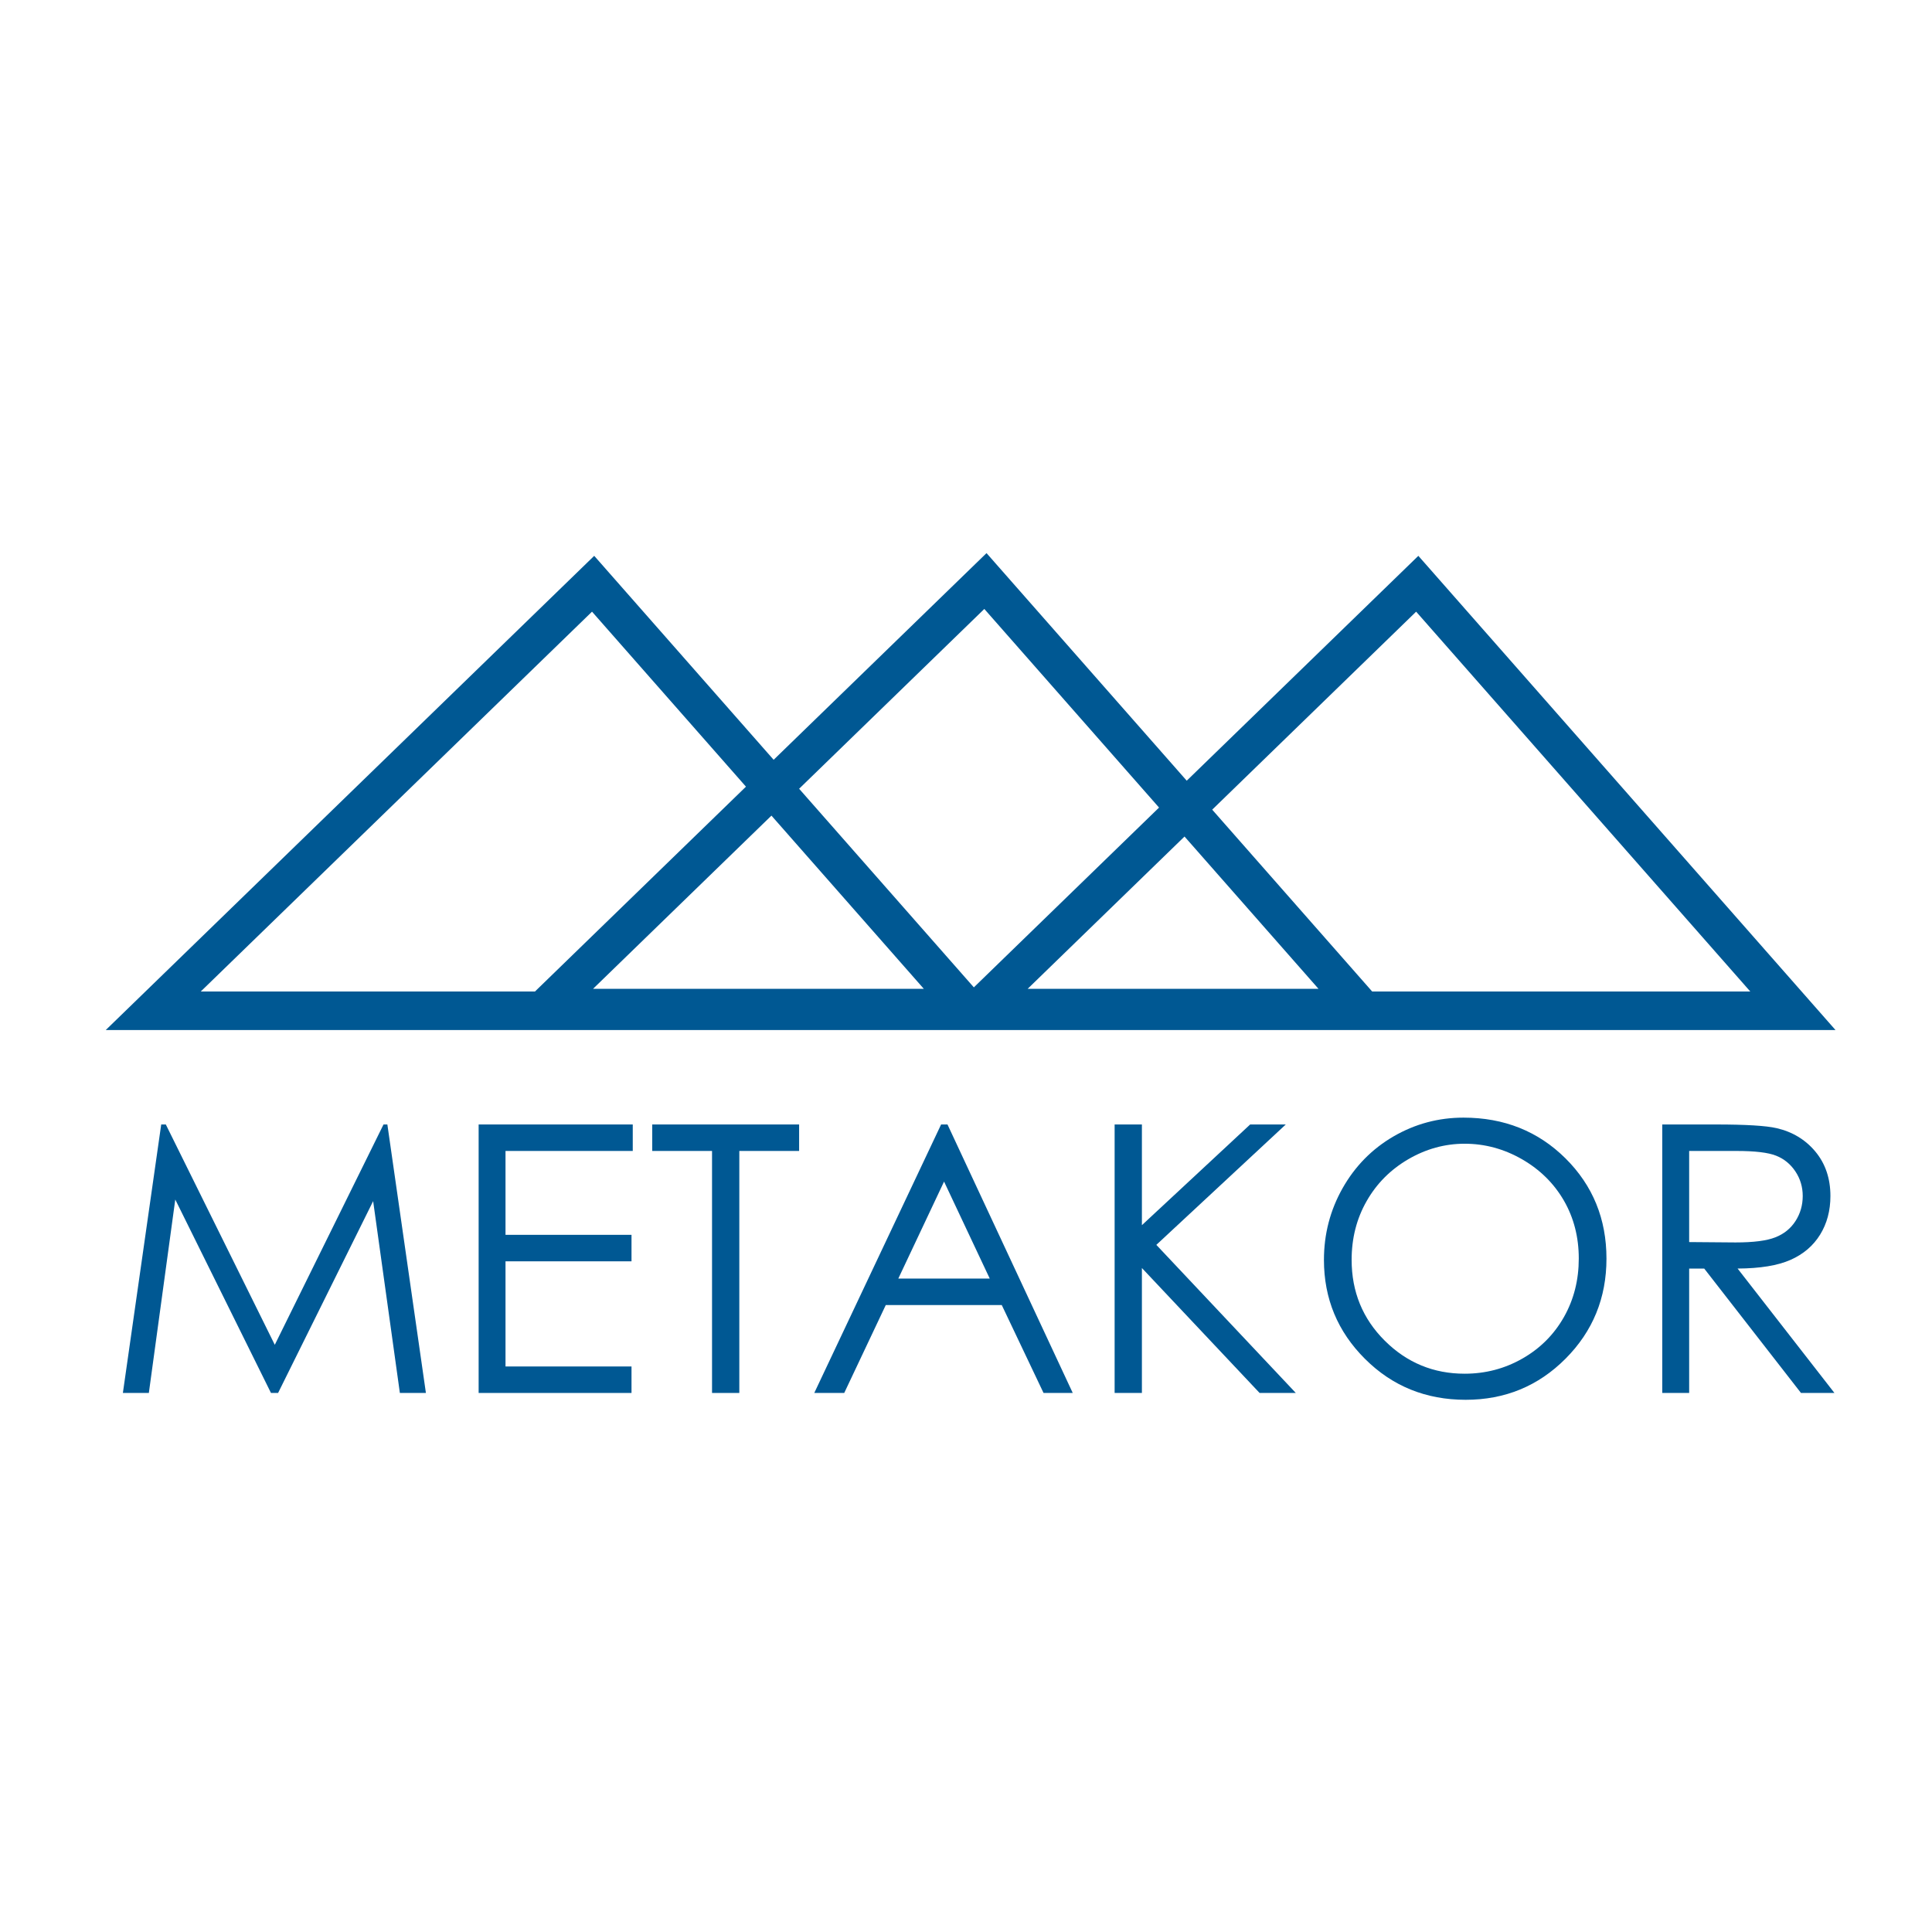
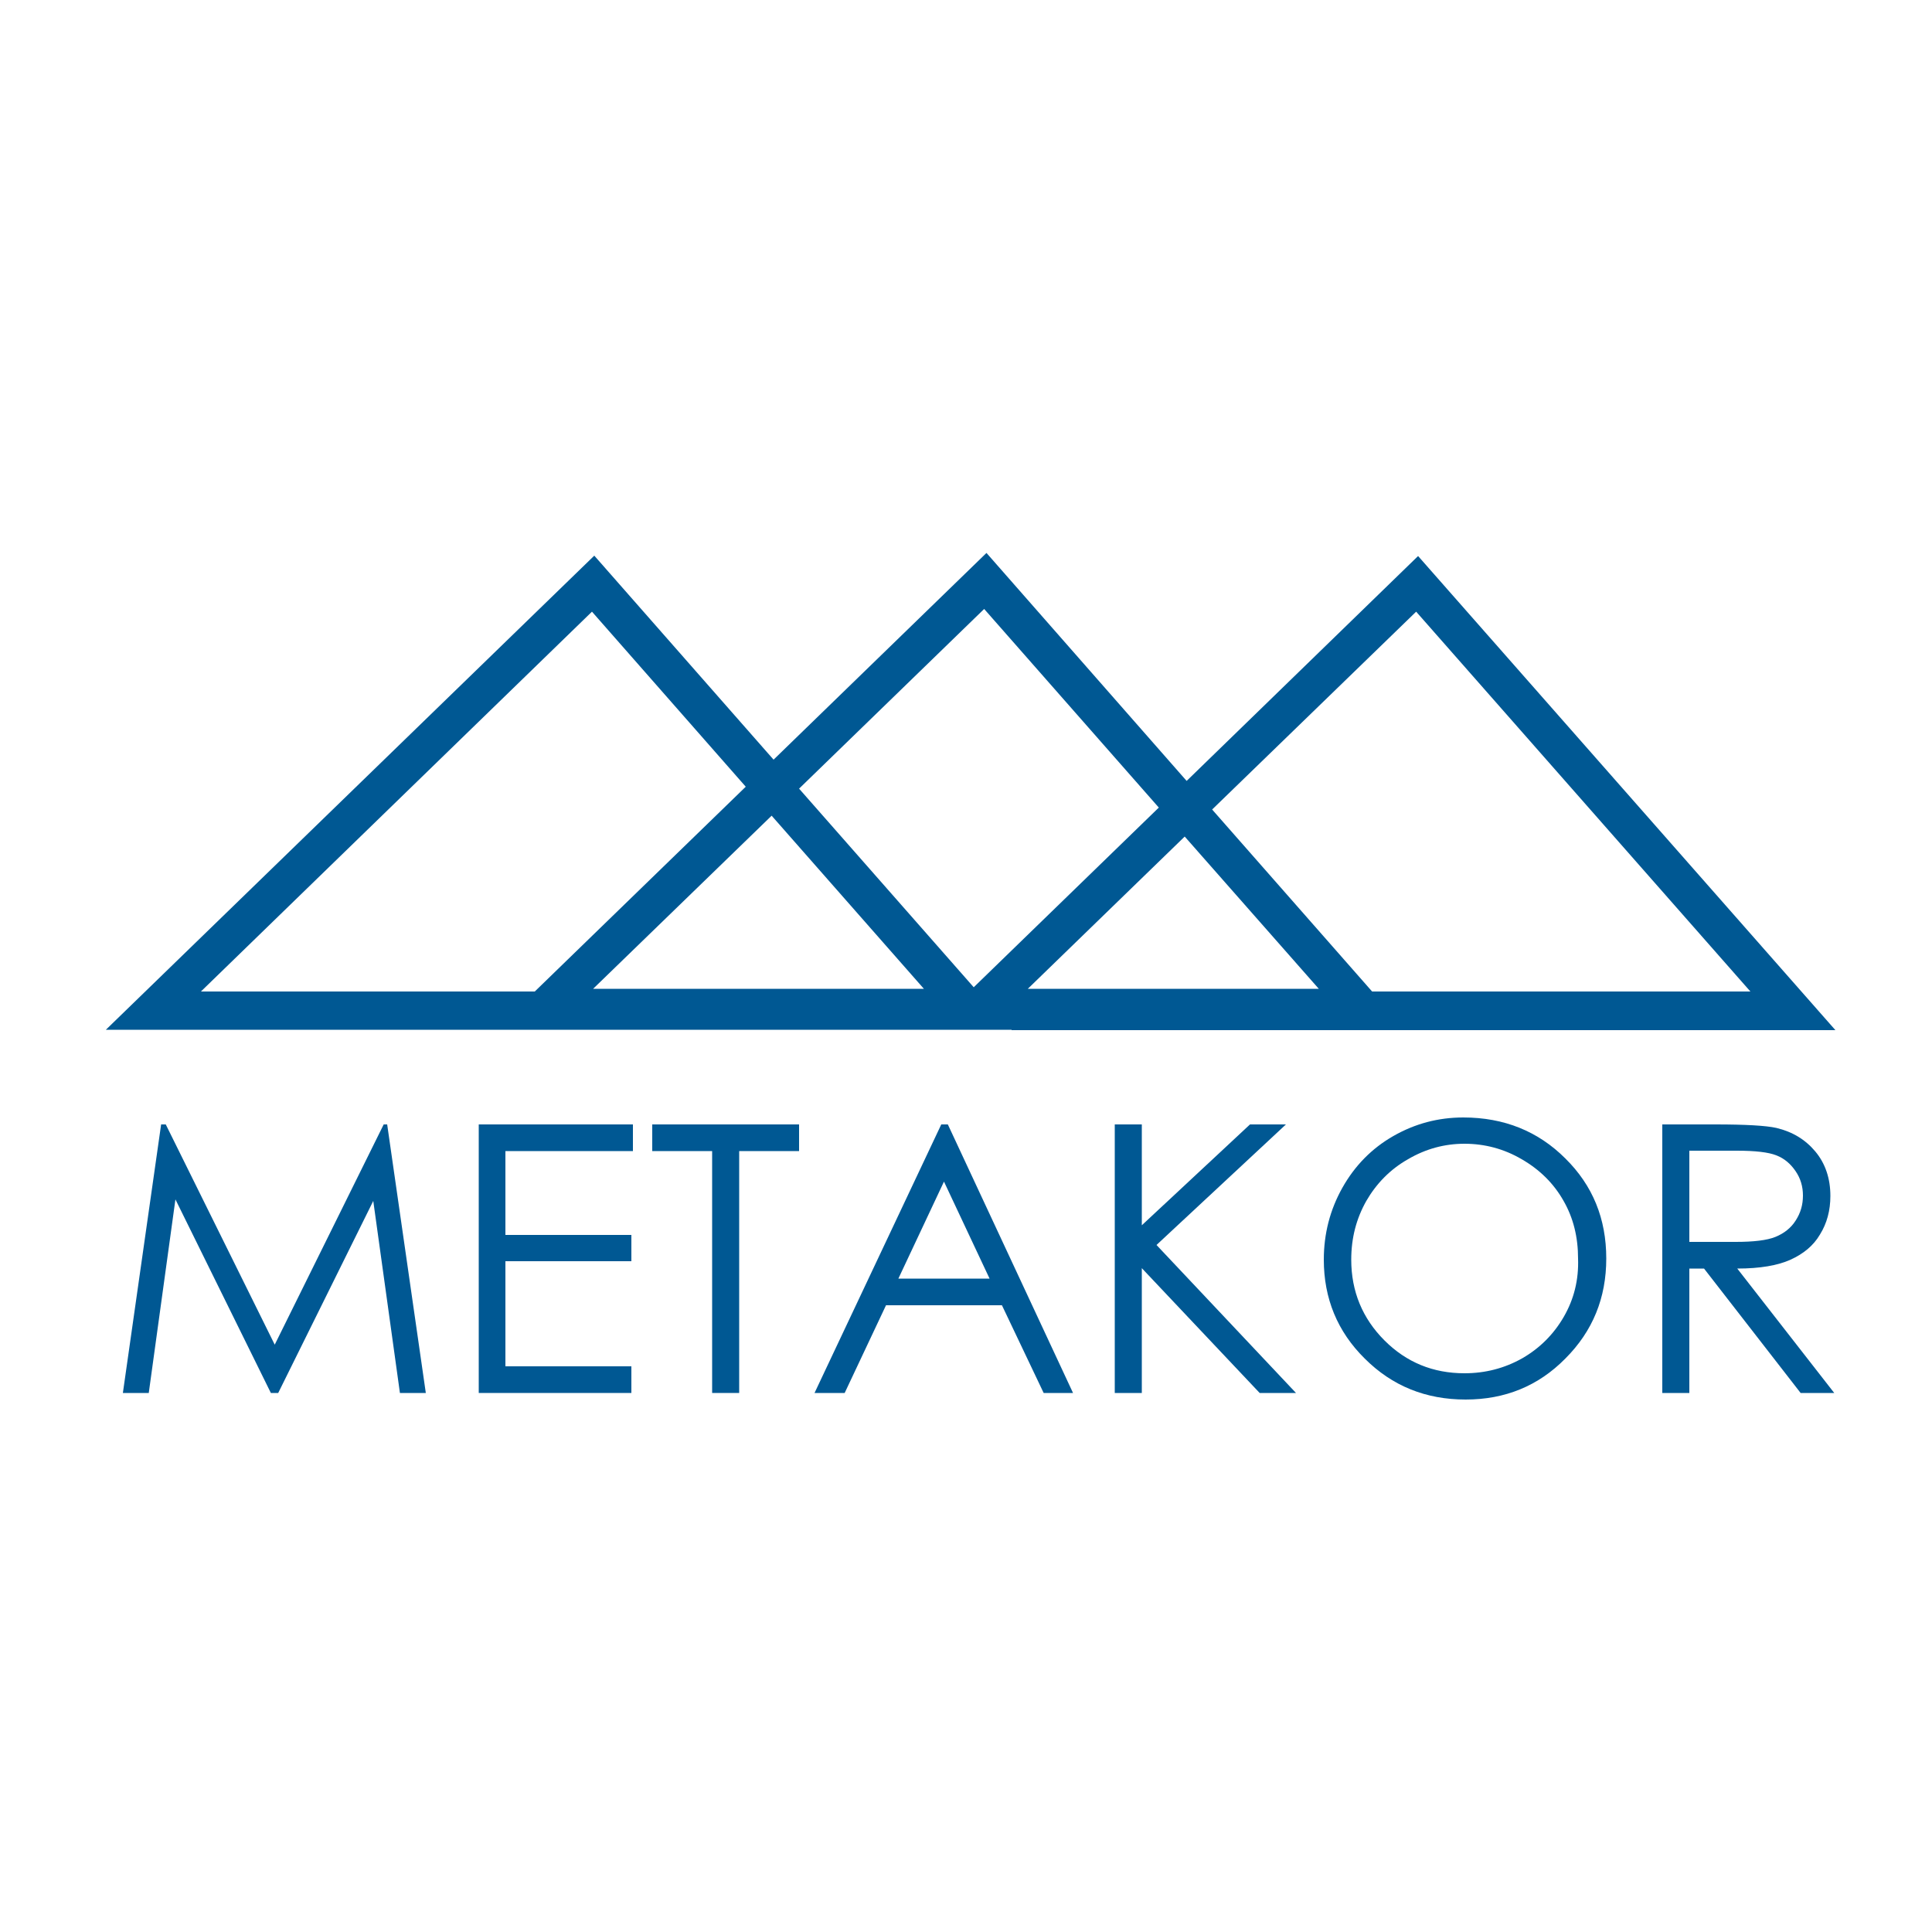
- <svg xmlns="http://www.w3.org/2000/svg" version="1.1" id="Calque_1" x="0px" y="0px" width="500px" height="500px" viewBox="0 0 500 500" enable-background="new 0 0 500 500" xml:space="preserve">
-   <g>
-     <polygon fill="#005893" points="99.254,291.013 71.116,348.037 42.913,291.013 41.723,291.013 31.801,360.497 38.522,360.497    45.36,310.435 70.129,360.497 71.969,360.497 96.569,310.852 103.486,360.497 110.225,360.497 100.25,291.013  " />
-     <polygon fill="#005893" points="123.872,360.497 163.435,360.497 163.435,353.643 130.825,353.643 130.825,326.429    163.435,326.429 163.435,319.573 130.825,319.573 130.825,297.867 163.756,297.867 163.756,291.013 123.872,291.013  " />
-     <polygon fill="#005893" points="168.798,297.867 184.275,297.867 184.275,360.497 191.334,360.497 191.334,297.867    206.812,297.867 206.812,291.013 168.798,291.013  " />
-     <path fill="#005893" d="M243.557,291.013l-32.824,69.484h7.753l10.749-22.747h30.023l10.811,22.747h7.557l-32.415-69.484H243.557z    M232.48,330.896l11.842-25.103l11.825,25.103H232.48z" />
-     <polygon fill="#005893" points="332.757,291.013 323.538,291.013 295.524,317.071 295.524,291.013 288.464,291.013    288.464,360.497 295.524,360.497 295.524,328.162 325.983,360.497 335.354,360.497 299.258,322.17  " />
-     <path fill="#005893" d="M378.749,289.243c-6.481,0-12.509,1.618-18.084,4.846c-5.565,3.232-9.966,7.699-13.193,13.397   c-3.228,5.708-4.837,11.9-4.837,18.573c0,10.024,3.539,18.559,10.624,25.618c7.078,7.064,15.763,10.589,26.059,10.589   c10.162,0,18.777-3.547,25.837-10.633c7.067-7.091,10.597-15.724,10.597-25.902c0-10.273-3.529-18.92-10.605-25.948   C398.059,292.76,389.258,289.243,378.749,289.243z M404.745,340.849c-2.578,4.544-6.152,8.121-10.731,10.736   c-4.588,2.622-9.575,3.93-14.963,3.93c-8.063,0-14.953-2.85-20.671-8.54c-5.726-5.698-8.579-12.669-8.579-20.934   c0-5.582,1.289-10.646,3.877-15.185c2.587-4.543,6.17-8.153,10.774-10.842c4.597-2.676,9.469-4.019,14.599-4.019   c5.237,0,10.171,1.343,14.849,4.019c4.657,2.688,8.268,6.258,10.846,10.717c2.569,4.469,3.84,9.461,3.84,14.978   C408.585,331.26,407.315,336.306,404.745,340.849z" />
-     <path fill="#005893" d="M463.405,326.047c3.309-1.468,5.851-3.637,7.63-6.508c1.778-2.877,2.676-6.211,2.676-10.003   c0-4.547-1.299-8.379-3.877-11.486c-2.586-3.111-5.948-5.144-10.081-6.091c-2.739-0.631-7.967-0.946-15.692-0.946h-13.869v69.484   h6.962V328.3h3.893l25.046,32.197h8.659L449.688,328.3C455.538,328.269,460.09,327.521,463.405,326.047z M437.153,321.445v-23.578   h12.276c4.766,0,8.181,0.409,10.233,1.227c2.062,0.818,3.716,2.174,4.988,4.077c1.262,1.902,1.894,4.018,1.894,6.344   c0,2.396-0.622,4.547-1.867,6.485c-1.244,1.934-2.987,3.343-5.219,4.219c-2.24,0.885-5.663,1.324-10.313,1.324L437.153,321.445z" />
-     <path fill="#005893" d="M261.752,266.575h213.275L367.067,143.849l-59.943,58.195l-51.812-58.897l-55.093,53.486l-46.438-52.783   L27.366,266.575h213.287H261.752z M265.963,255.9l40.59-39.406L341.22,255.9H265.963z M153.485,255.9l46.165-44.818l39.429,44.818   H153.485z M366.496,158.299l86.479,98.305h-97.856l-41.401-47.064L366.496,158.299z M254.741,157.597l45.219,51.402l-47.928,46.529   l-45.22-51.4L254.741,157.597z M153.213,158.299l39.842,45.288l-54.61,53.017H51.953L153.213,158.299z" />
-   </g>
+ <svg xmlns="http://www.w3.org/2000/svg" version="1.1" id="Calque_1" x="0px" y="0px" viewBox="-345 170.9 500 500" style="enable-background:new -345 170.9 500 500;" xml:space="preserve">
+   <style type="text/css">
+ 	.st0{fill:#005893;}
+ </style>
+   <polygon class="st0" points="-245.7,461.9 -273.9,518.9 -302.1,461.9 -303.3,461.9 -313.2,531.4 -306.5,531.4 -299.6,481.3   -274.9,531.4 -273,531.4 -248.4,481.7 -241.5,531.4 -234.8,531.4 -244.8,461.9 " />
+   <polygon class="st0" points="-221.1,531.4 -181.6,531.4 -181.6,524.5 -214.2,524.5 -214.2,497.3 -181.6,497.3 -181.6,490.5   -214.2,490.5 -214.2,468.8 -181.2,468.8 -181.2,461.9 -221.1,461.9 " />
+   <polygon class="st0" points="-176.2,468.8 -160.7,468.8 -160.7,531.4 -153.7,531.4 -153.7,468.8 -138.2,468.8 -138.2,461.9   -176.2,461.9 " />
+   <path class="st0" d="M-101.4,461.9l-32.8,69.5h7.8l10.7-22.7h30l10.8,22.7h7.6l-32.4-69.5H-101.4z M-112.5,501.8l11.8-25.1  l11.8,25.1H-112.5z" />
+   <polygon class="st0" points="-12.2,461.9 -21.5,461.9 -49.5,488 -49.5,461.9 -56.5,461.9 -56.5,531.4 -49.5,531.4 -49.5,499.1   -19,531.4 -9.6,531.4 -45.7,493.1 " />
+   <path class="st0" d="M33.7,460.1c-6.5,0-12.5,1.6-18.1,4.8c-5.6,3.2-10,7.7-13.2,13.4c-3.2,5.7-4.8,11.9-4.8,18.6  c0,10,3.5,18.6,10.6,25.6c7.1,7.1,15.8,10.6,26.1,10.6c10.2,0,18.8-3.5,25.8-10.6c7.1-7.1,10.6-15.7,10.6-25.9  c0-10.3-3.5-18.9-10.6-25.9C53.1,463.7,44.3,460.1,33.7,460.1z M59.7,511.7c-2.6,4.5-6.2,8.1-10.7,10.7c-4.6,2.6-9.6,3.9-15,3.9  c-8.1,0-15-2.8-20.7-8.5c-5.7-5.7-8.6-12.7-8.6-20.9c0-5.6,1.3-10.6,3.9-15.2c2.6-4.5,6.2-8.2,10.8-10.8c4.6-2.7,9.5-4,14.6-4  c5.2,0,10.2,1.3,14.8,4c4.7,2.7,8.3,6.3,10.8,10.7c2.6,4.5,3.8,9.5,3.8,15C63.6,502.2,62.3,507.2,59.7,511.7z" />
+   <path class="st0" d="M118.4,496.9c3.3-1.5,5.9-3.6,7.6-6.5c1.8-2.9,2.7-6.2,2.7-10c0-4.5-1.3-8.4-3.9-11.5  c-2.6-3.1-5.9-5.1-10.1-6.1c-2.7-0.6-8-0.9-15.7-0.9H85.2v69.5h7v-32.2H96l25,32.2h8.7l-25.1-32.2  C110.5,499.2,115.1,498.4,118.4,496.9z M92.2,492.3v-23.6h12.3c4.8,0,8.2,0.4,10.2,1.2c2.1,0.8,3.7,2.2,5,4.1c1.3,1.9,1.9,4,1.9,6.3  c0,2.4-0.6,4.5-1.9,6.5c-1.2,1.9-3,3.3-5.2,4.2c-2.2,0.9-5.7,1.3-10.3,1.3L92.2,492.3z" />
+   <path class="st0" d="M-83.2,437.5H130l-108-122.7l-59.9,58.2L-89.7,314l-55.1,53.5l-46.4-52.8l-126.4,122.7h213.3H-83.2z M-79,426.8  l40.6-39.4l34.7,39.4H-79z M-191.5,426.8l46.2-44.8l39.4,44.8H-191.5z M21.5,329.2l86.5,98.3H10.1l-41.4-47.1L21.5,329.2z   M-90.3,328.5l45.2,51.4L-93,426.4l-45.2-51.4L-90.3,328.5z M-191.8,329.2l39.8,45.3l-54.6,53H-293L-191.8,329.2z" />
</svg>
